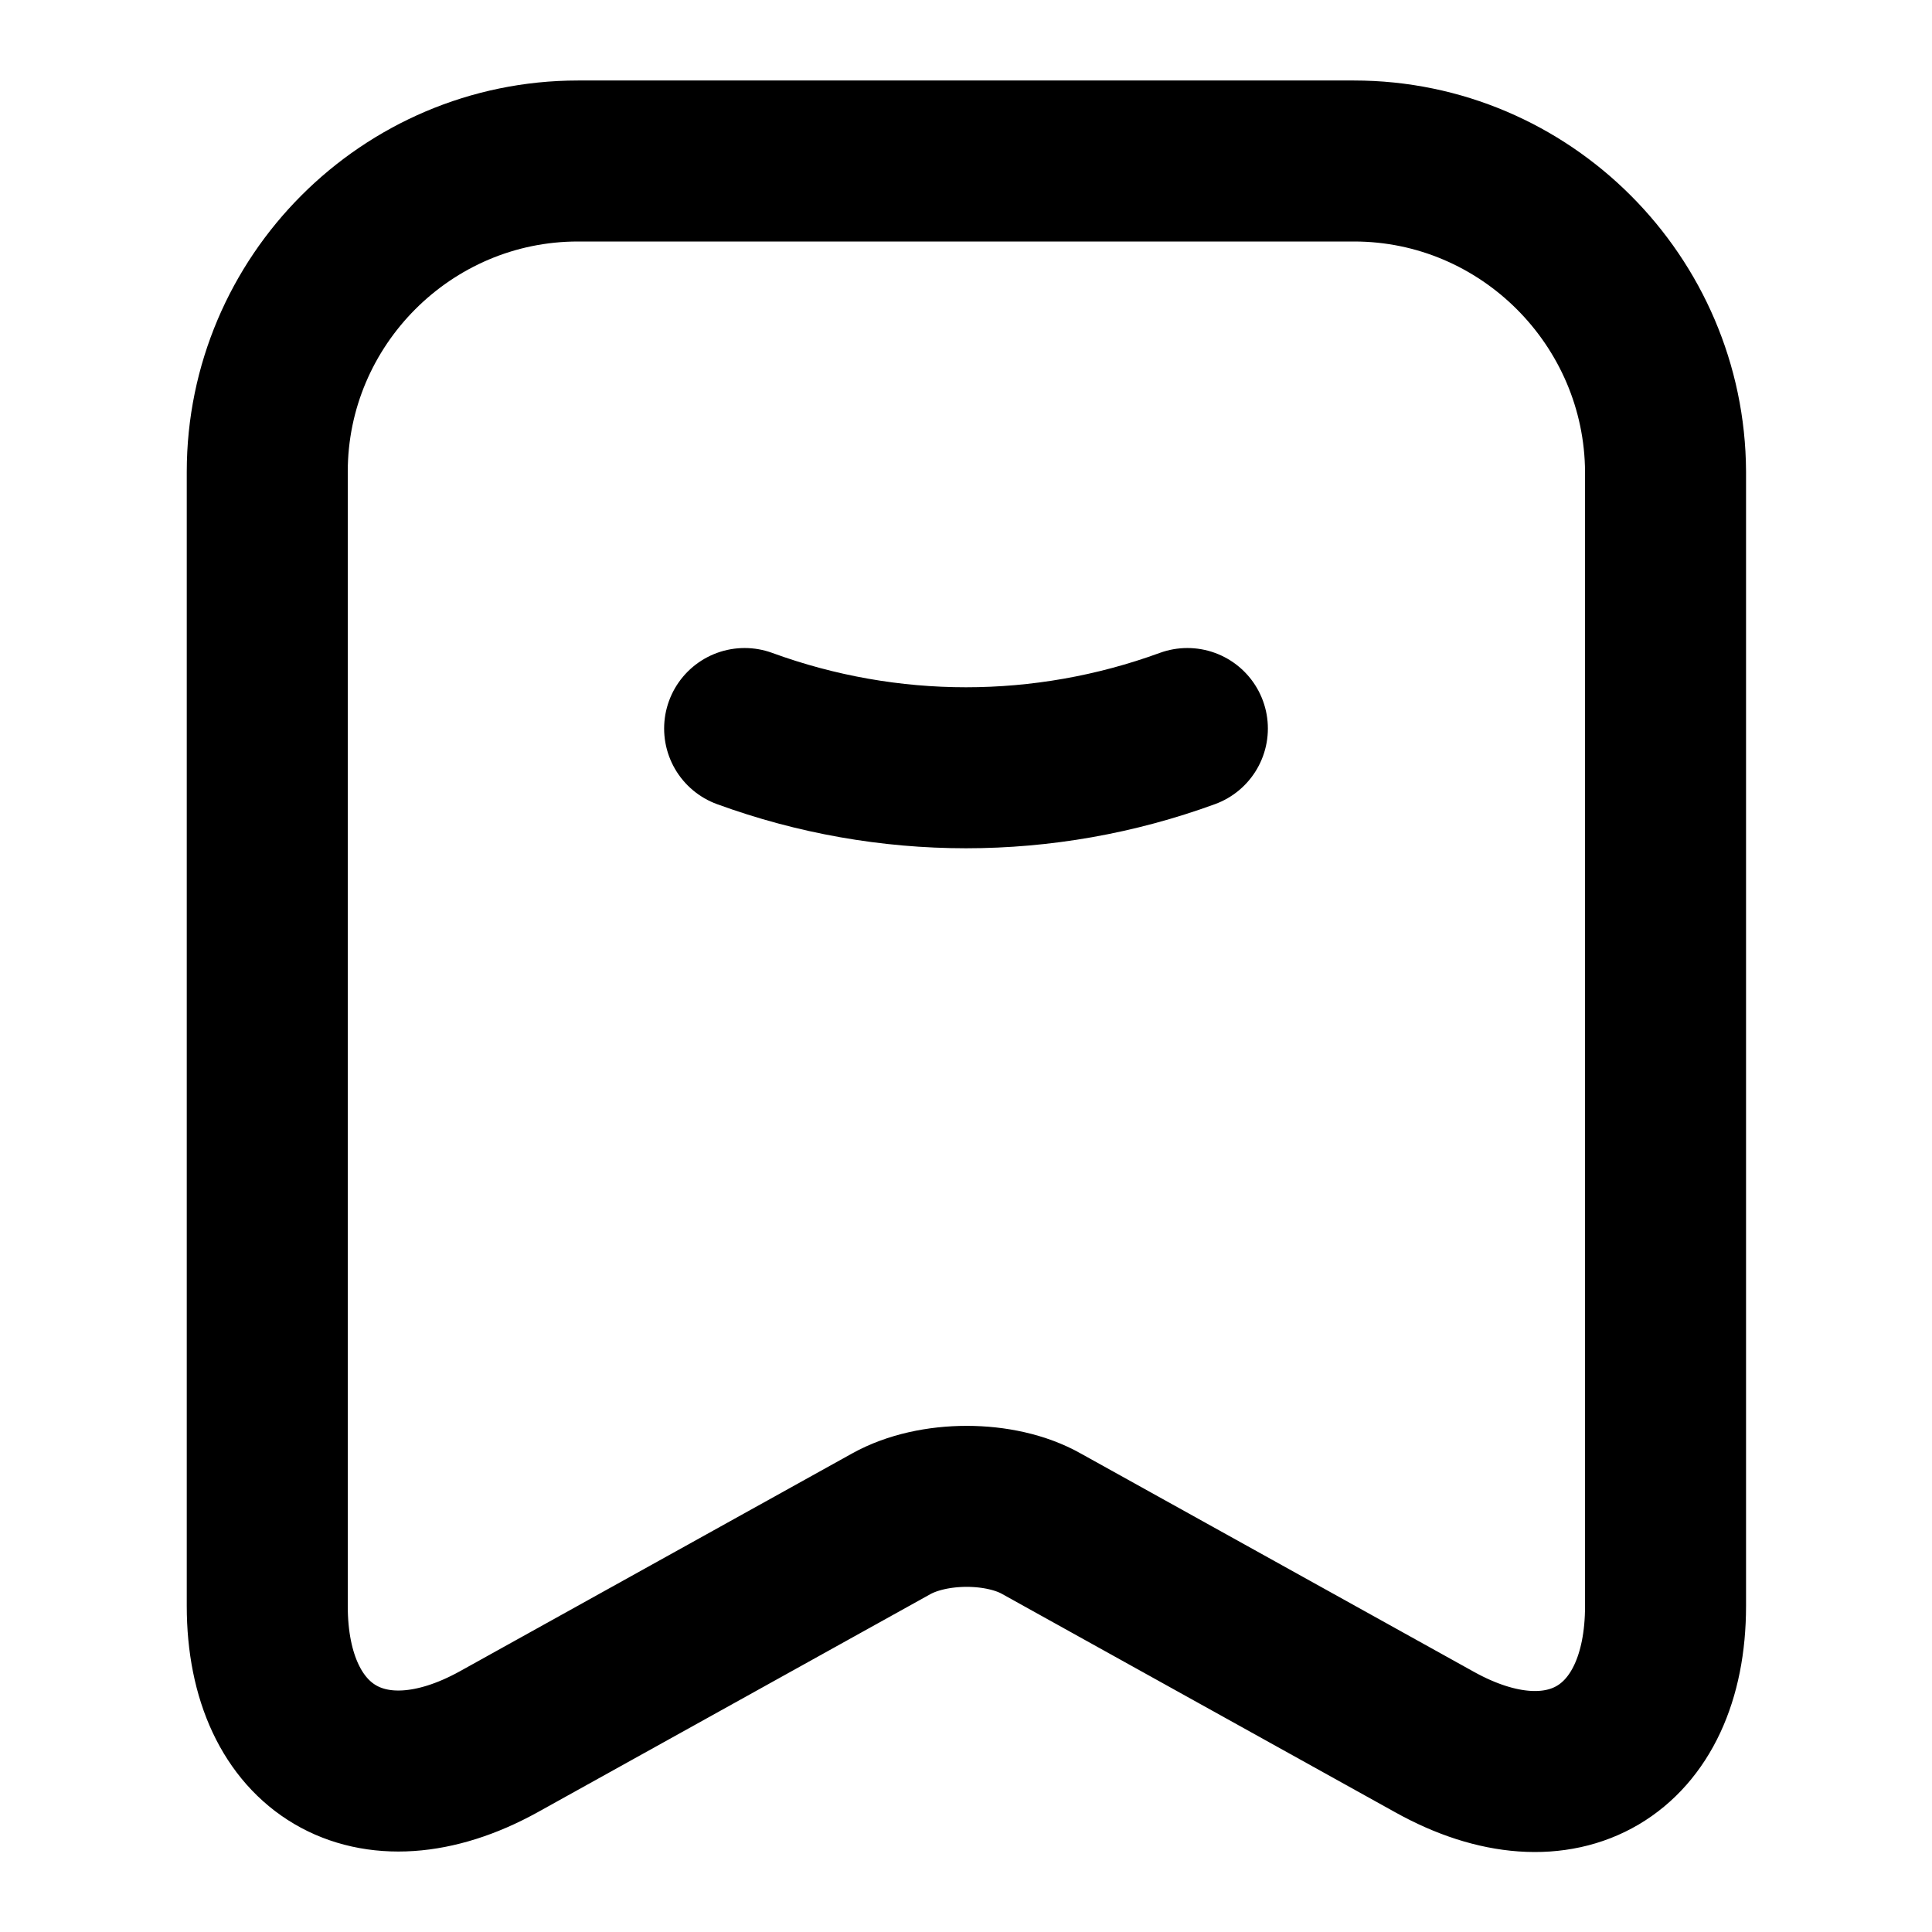
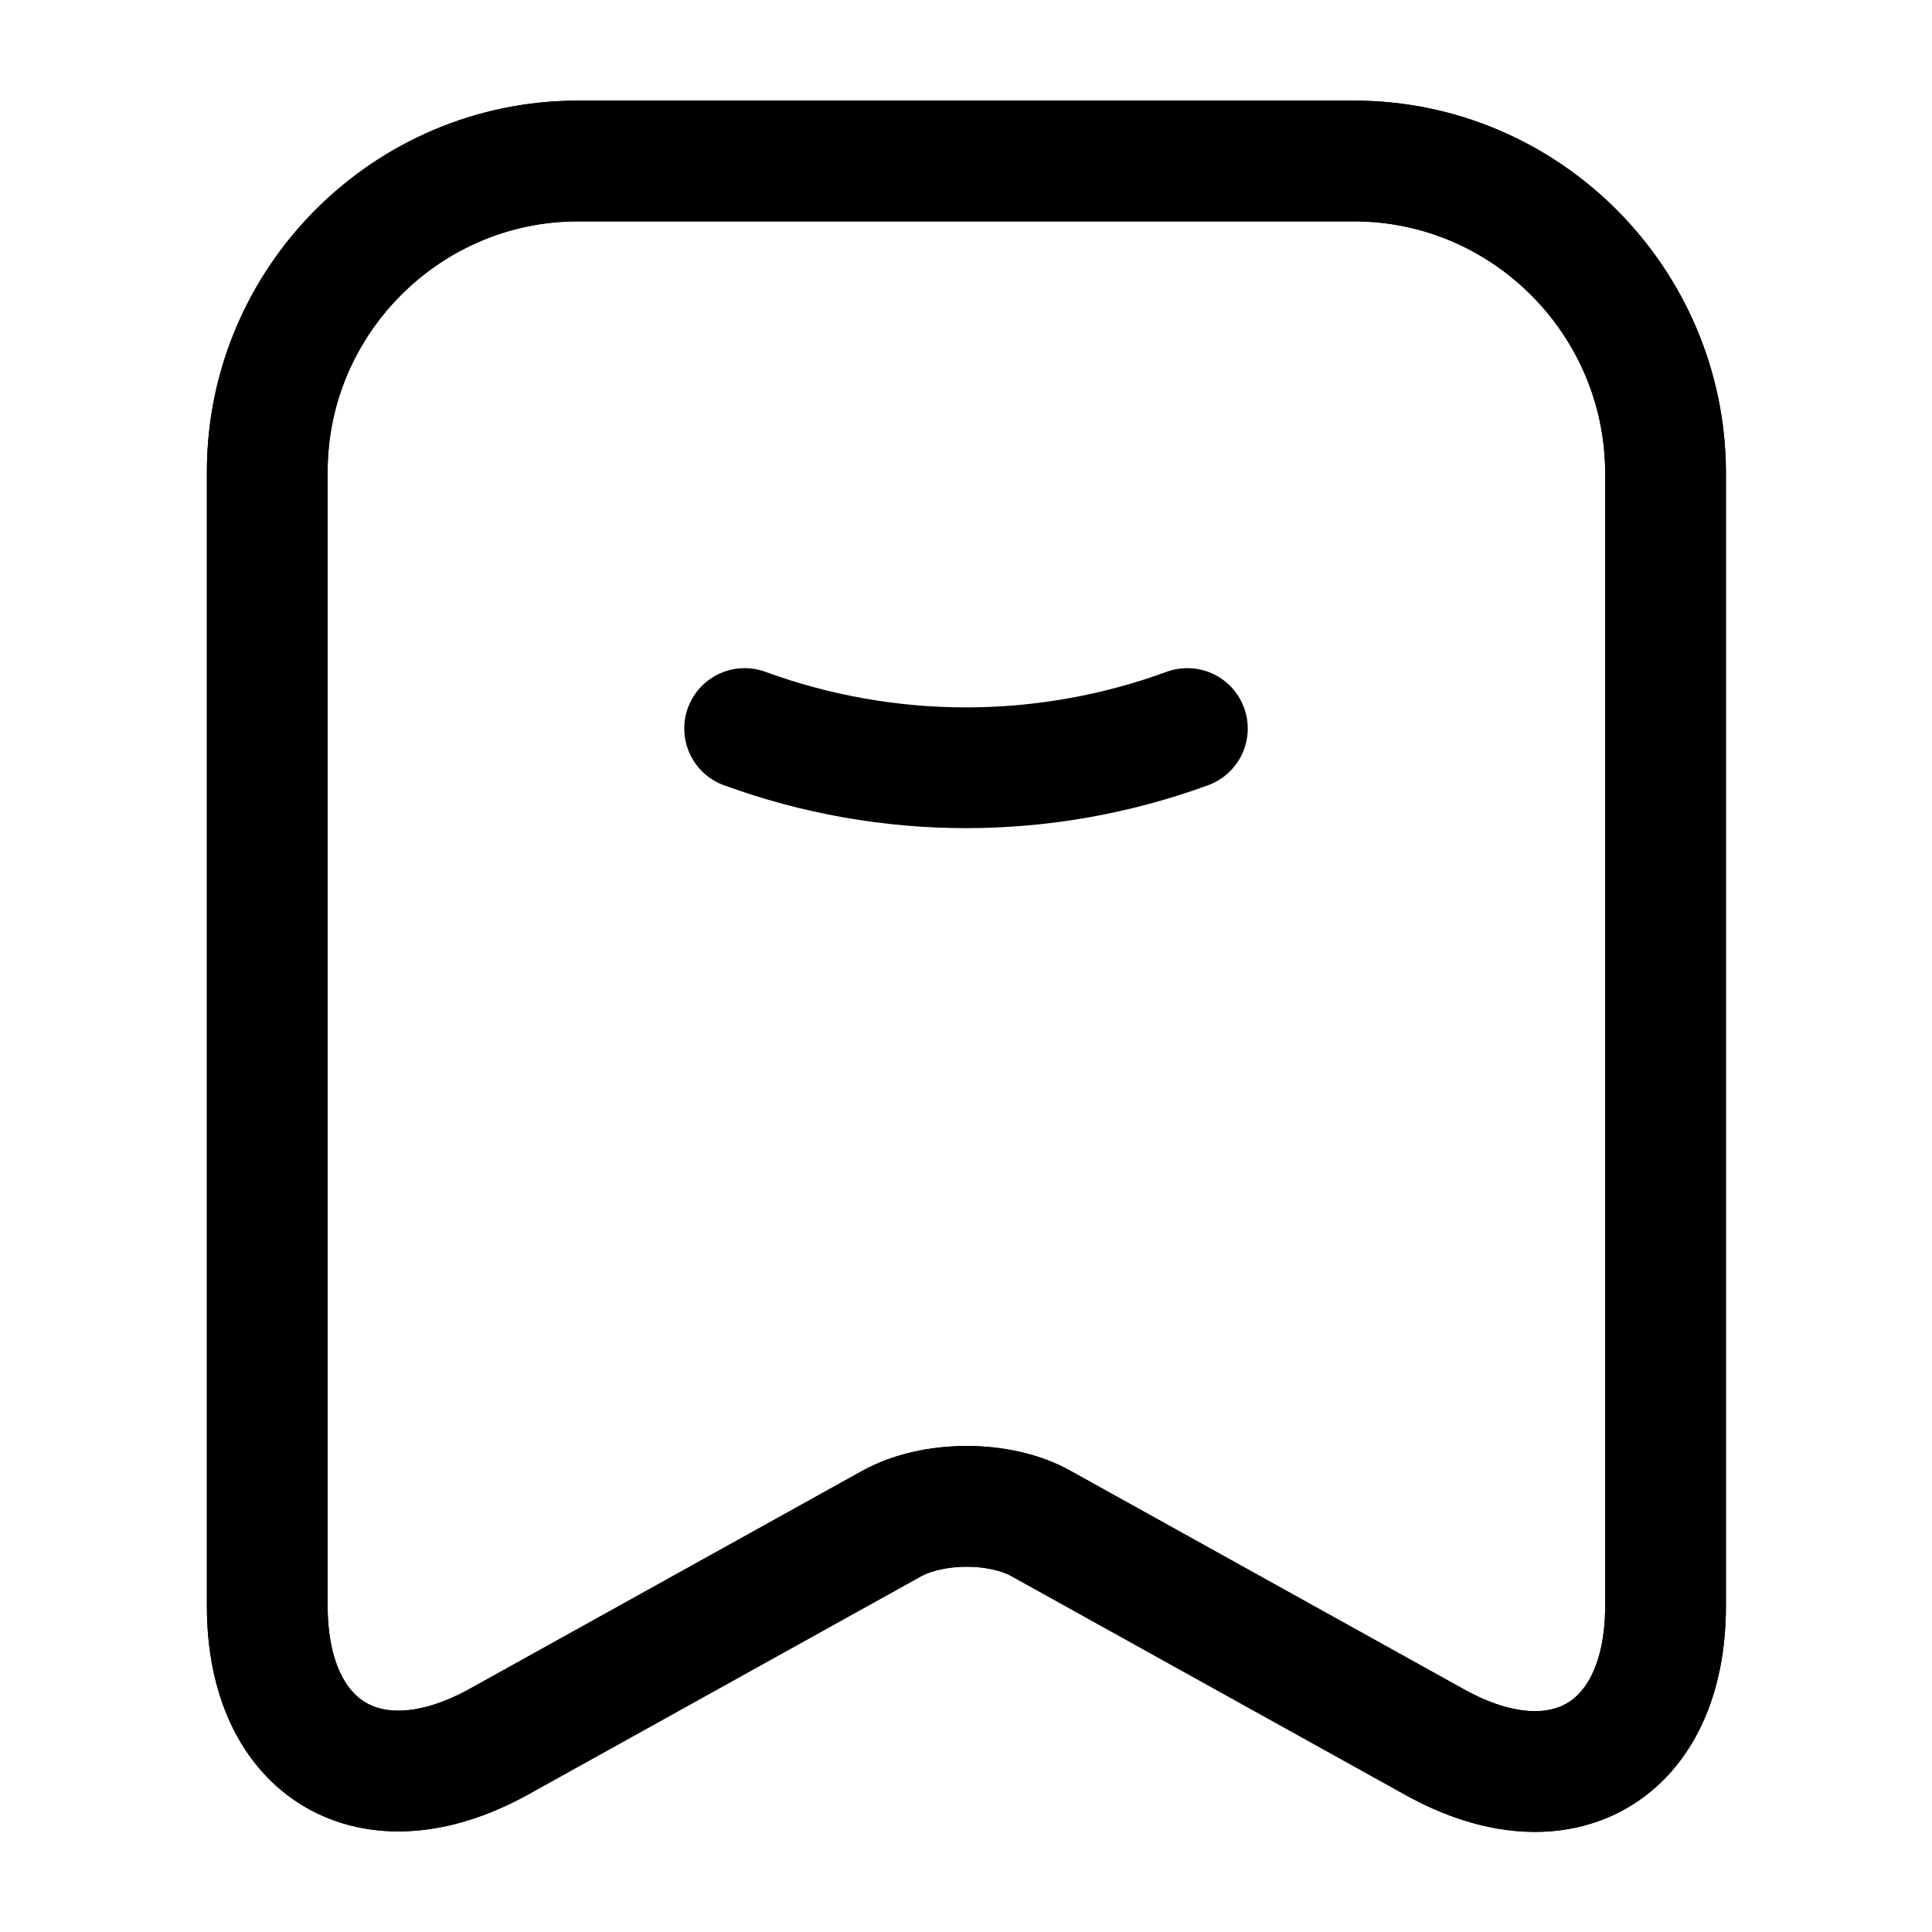
<svg xmlns="http://www.w3.org/2000/svg" width="24" height="24" viewBox="0 0 24 24" fill="none">
-   <path d="M9.25 9.05C11.03 9.7 12.97 9.7 14.75 9.05" stroke="black" stroke-width="2" stroke-linecap="round" stroke-linejoin="round" />
+   <path d="M9.25 9.05C11.03 9.7 12.97 9.7 14.75 9.05" stroke="black" stroke-width="1.5" stroke-linecap="round" stroke-linejoin="round" />
  <path d="M16.82 2H7.18C5.05 2 3.32 3.74 3.32 5.86V19.95C3.32 21.75 4.61 22.51 6.19 21.64L11.07 18.93C11.59 18.64 12.43 18.64 12.94 18.93L17.82 21.64C19.4 22.52 20.69 21.76 20.69 19.95V5.86C20.68 3.74 18.95 2 16.82 2Z" stroke="black" stroke-width="1.5" stroke-linecap="round" stroke-linejoin="round" />
-   <path d="M16.82 2H7.18C5.05 2 3.32 3.74 3.32 5.86V19.95C3.32 21.75 4.61 22.51 6.19 21.64L11.07 18.93C11.59 18.64 12.43 18.64 12.94 18.93L17.82 21.64C19.4 22.52 20.69 21.76 20.69 19.95V5.86C20.68 3.74 18.95 2 16.82 2Z" stroke="black" stroke-width="2" stroke-linecap="round" stroke-linejoin="round" />
+   <path d="M16.82 2H7.18C5.05 2 3.32 3.74 3.32 5.86V19.95C3.32 21.75 4.61 22.51 6.19 21.64L11.07 18.93C11.59 18.64 12.43 18.64 12.94 18.93L17.82 21.64C19.4 22.52 20.69 21.76 20.69 19.95V5.86C20.68 3.74 18.95 2 16.82 2Z" stroke="black" stroke-width="1.5" stroke-linecap="round" stroke-linejoin="round" />
</svg>
